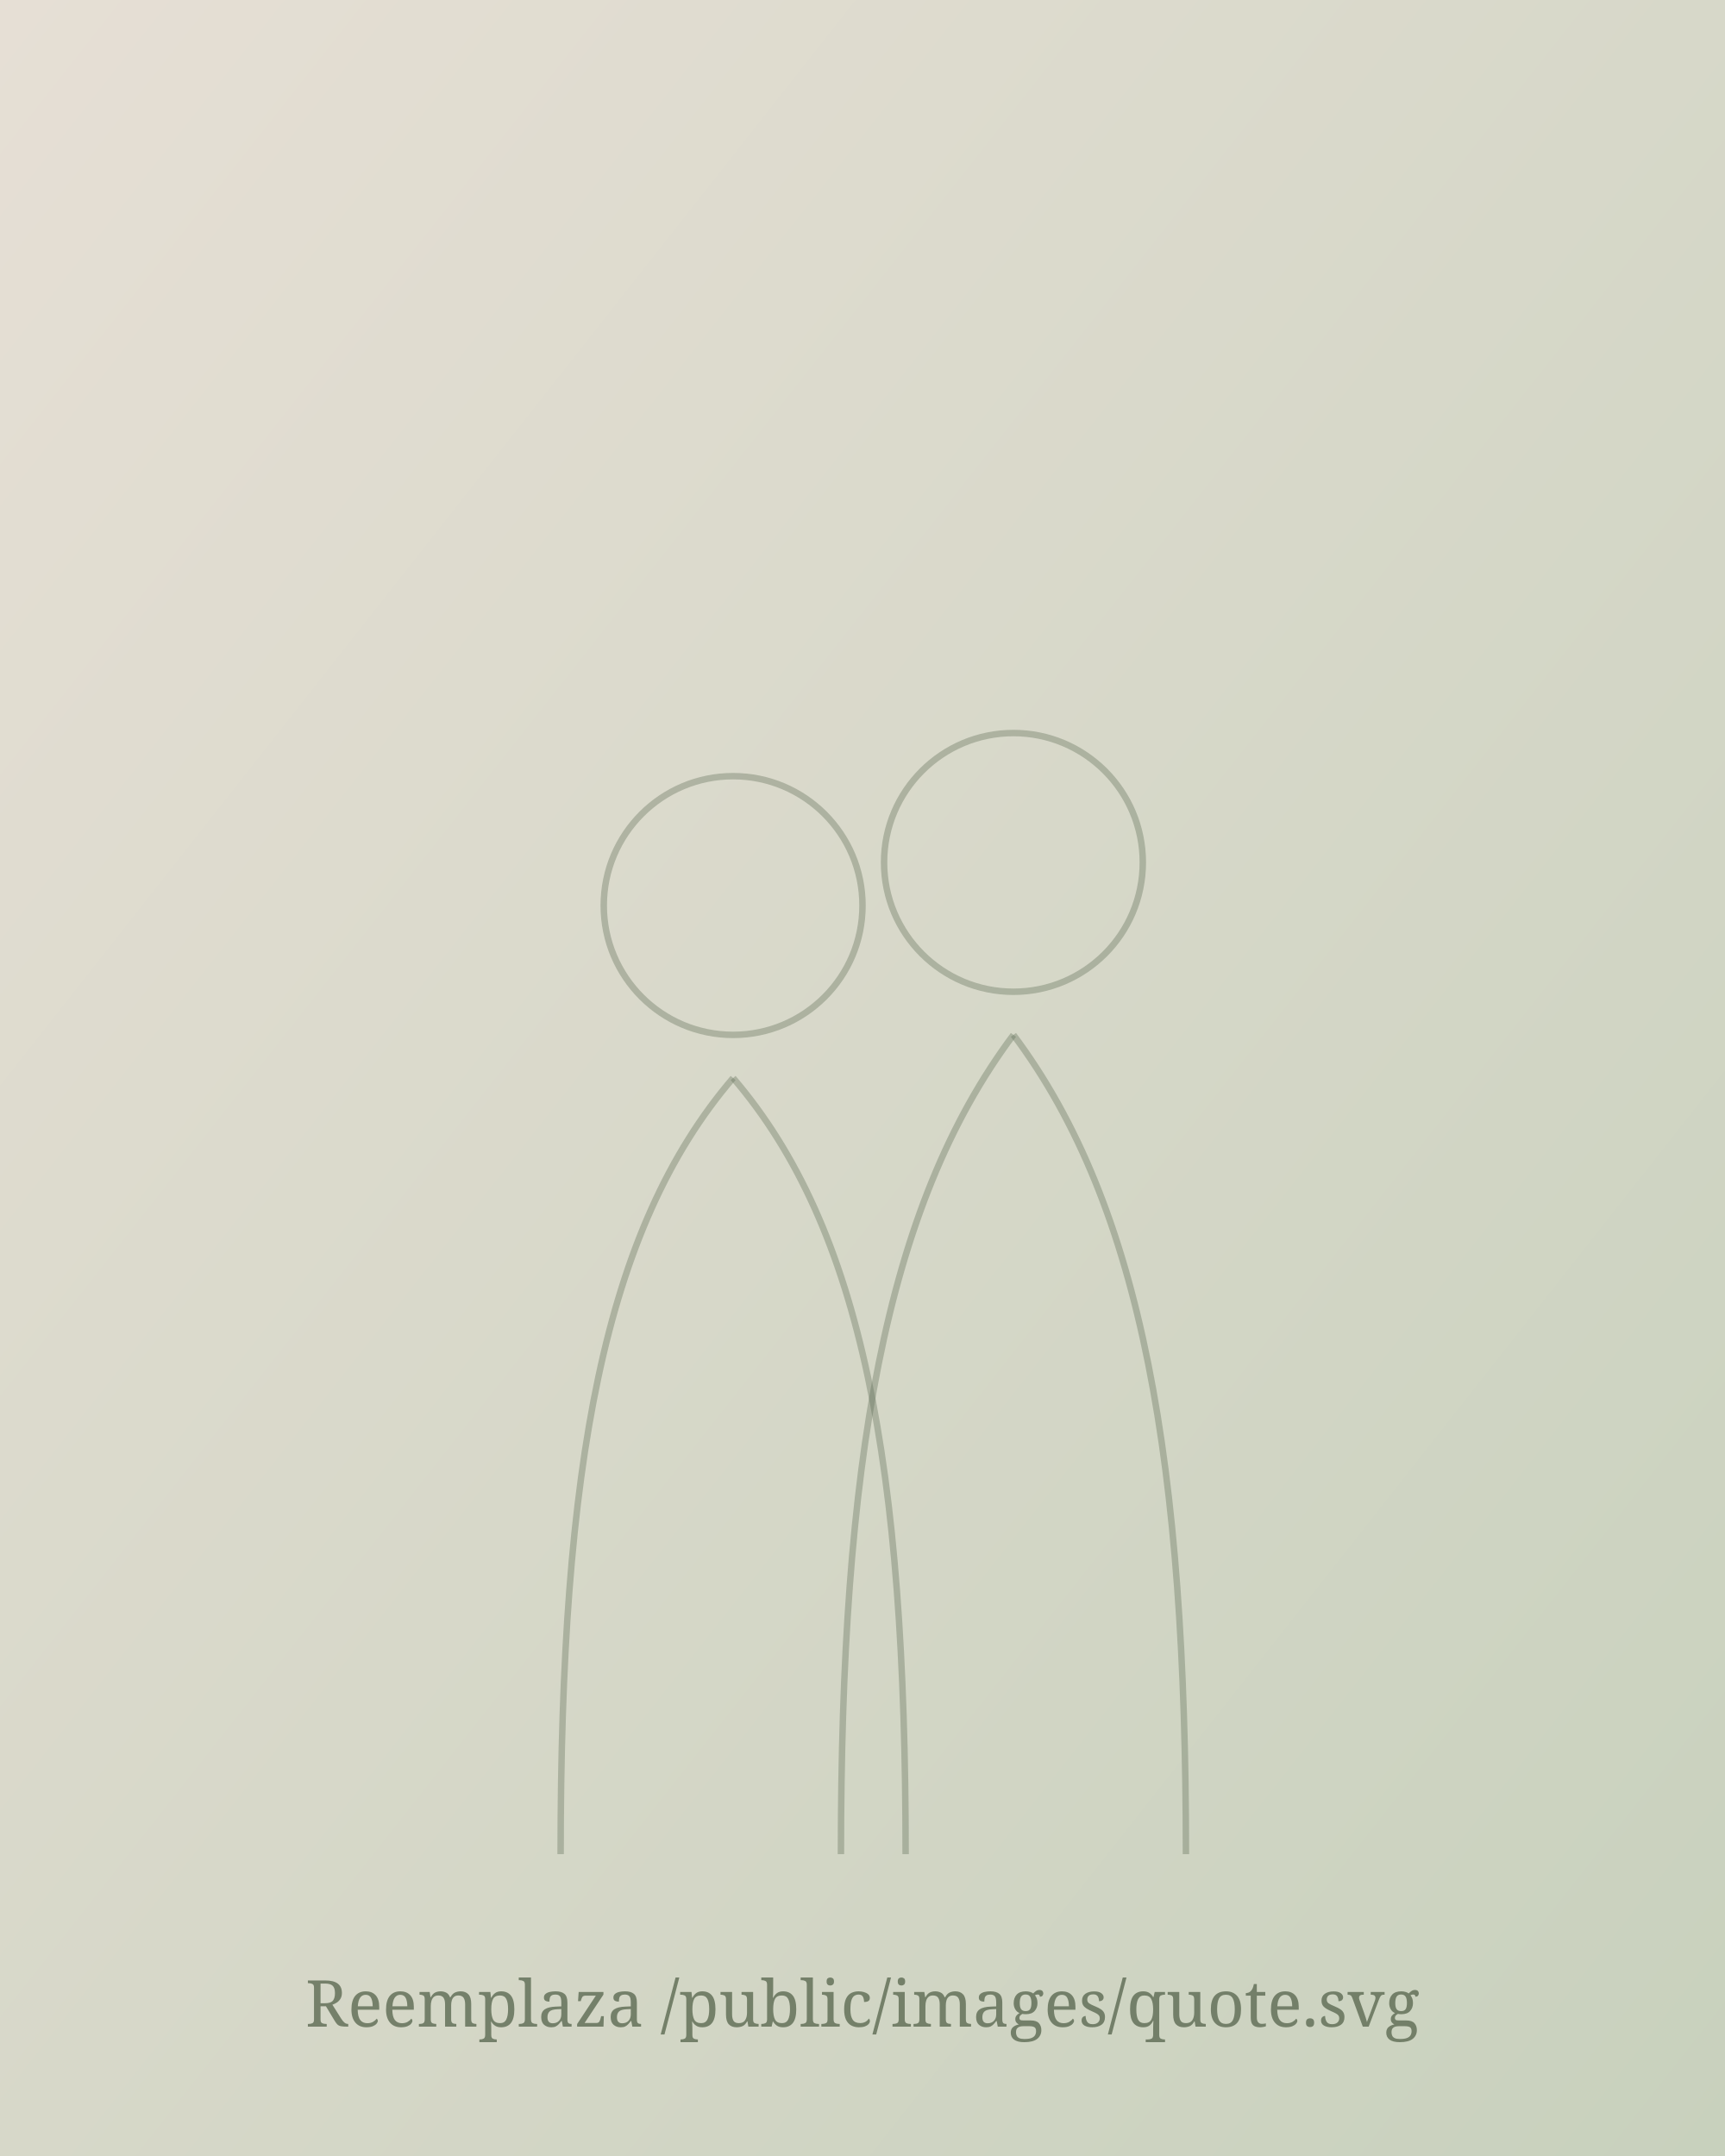
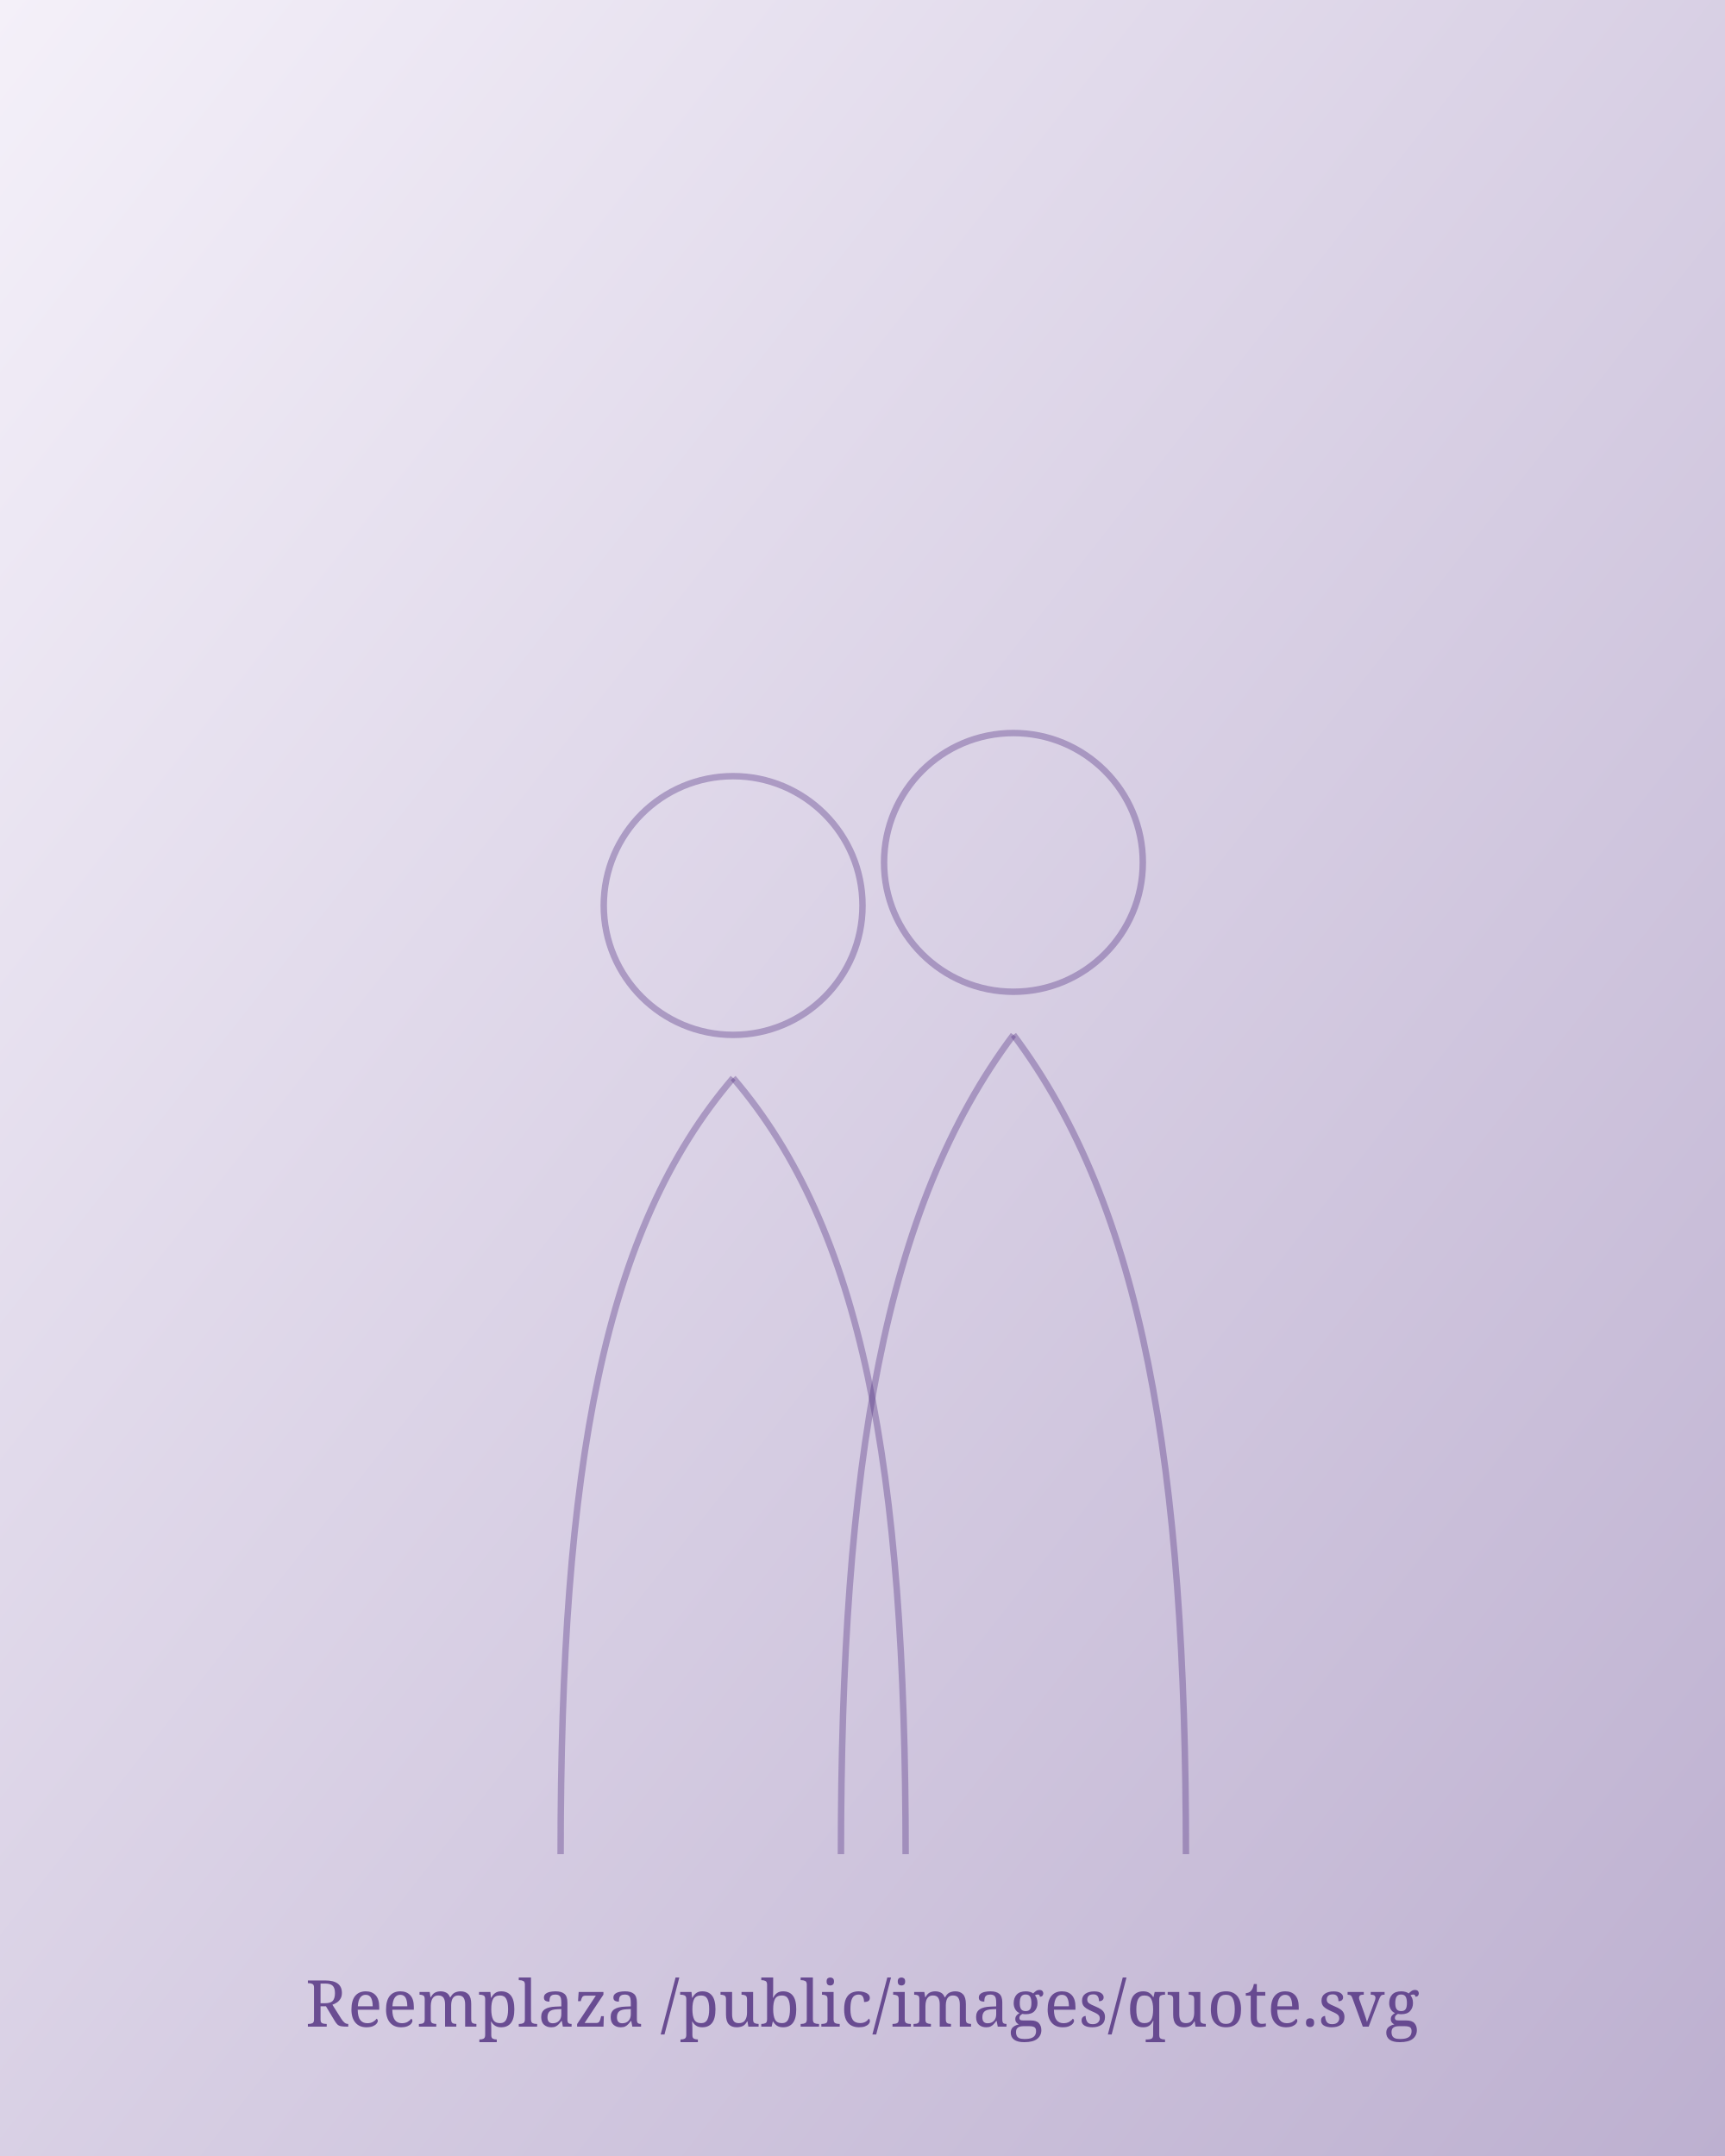
<svg xmlns="http://www.w3.org/2000/svg" viewBox="0 0 800 1000" preserveAspectRatio="xMidYMid slice">
  <defs>
    <linearGradient id="bg" x1="0" y1="0" x2="1" y2="1">
-       <stop offset="0" stop-color="#e6dfd5" />
-       <stop offset="1" stop-color="#c8d1bd" />
+       <stop offset="0" stop-color="#f4f0f9" />
+       <stop offset="1" stop-color="#bdb0d0" />
    </linearGradient>
  </defs>
  <rect width="800" height="1000" fill="url(#bg)" />
-   <g fill="none" stroke="#5d6b53" stroke-opacity="0.35" stroke-width="3">
+   <g fill="none" stroke="#4f2d7f" stroke-opacity="0.35" stroke-width="3">
    <circle cx="340" cy="420" r="60" />
    <path d="M260 860c0-180 20-290 80-360" />
    <path d="M420 860c0-180-20-290-80-360" />
    <circle cx="470" cy="400" r="60" />
    <path d="M390 860c0-180 20-300 80-380" />
    <path d="M550 860c0-180-20-300-80-380" />
  </g>
-   <text x="400" y="940" text-anchor="middle" font-family="Georgia, serif" font-size="30" fill="#5d6b53" fill-opacity="0.8">Reemplaza /public/images/quote.svg</text>
+   <text x="400" y="940" text-anchor="middle" font-family="Georgia, serif" font-size="30" fill="#4f2d7f" fill-opacity="0.8">Reemplaza /public/images/quote.svg</text>
</svg>
